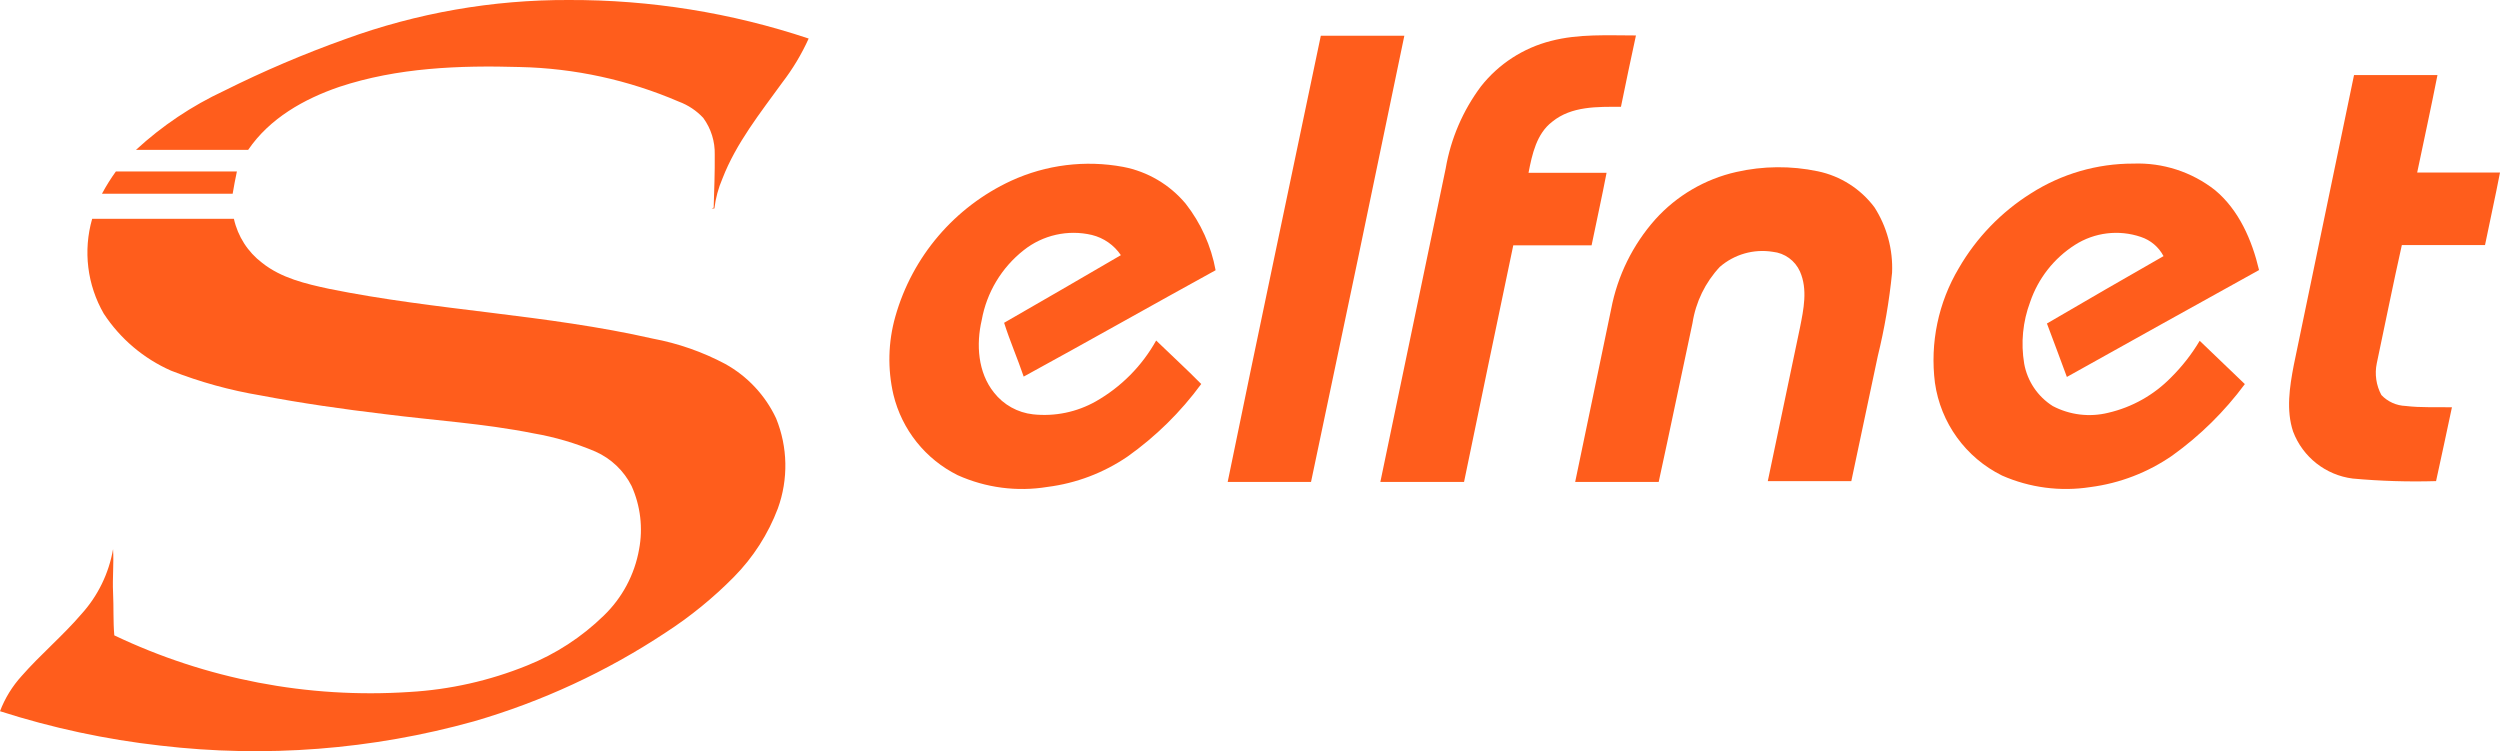
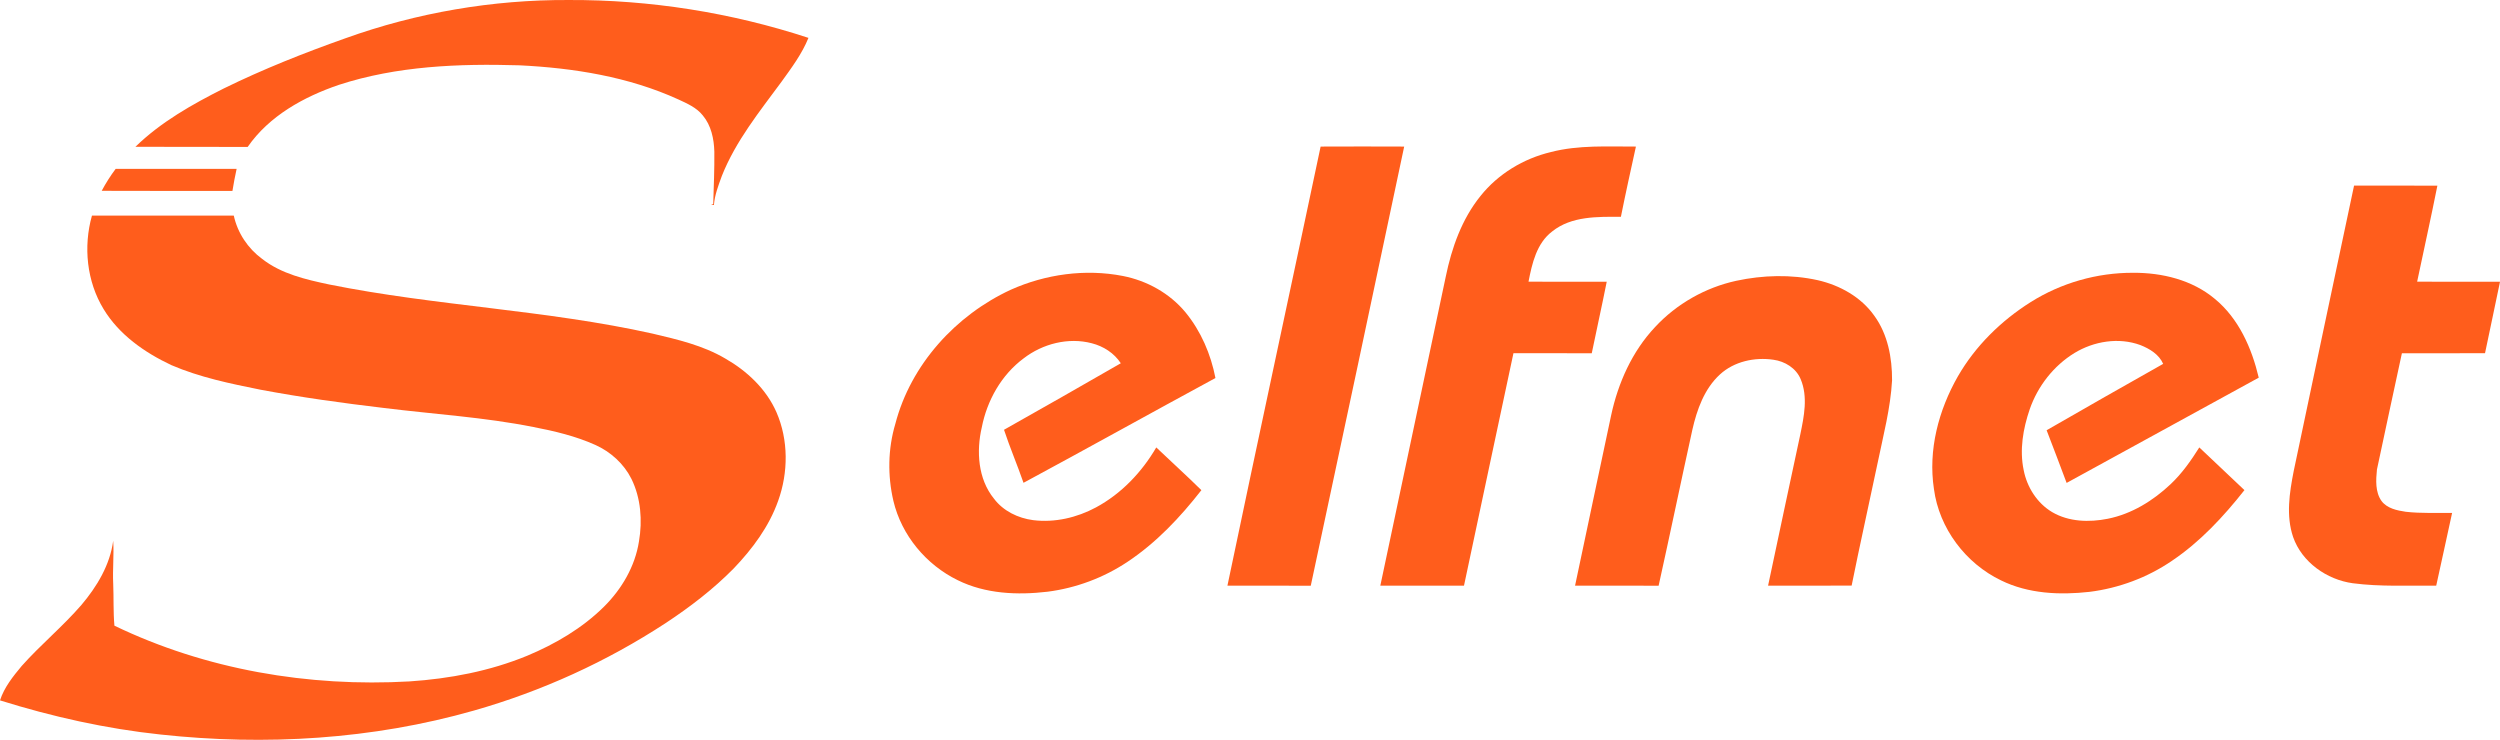
- <svg xmlns="http://www.w3.org/2000/svg" id="Layer_1" data-name="Layer 1" viewBox="0 0 283.46 85.15">
-   <defs>
-     <style>.cls-1{fill:#ff5d1c;}</style>
-   </defs>
-   <path class="cls-1" d="M39.16,5.79A73.08,73.08,0,0,1,64.49,1.36a85,85,0,0,1,27.2,4.37,25.23,25.23,0,0,1-3,5c-2.49,3.44-5.21,6.84-6.77,10.86A12.25,12.25,0,0,0,81,25a1.67,1.67,0,0,1-.31,0l.23-.1c.06-2,.14-4,.12-6a6.78,6.78,0,0,0-1.3-4.17,7.23,7.23,0,0,0-2.78-1.85,48.22,48.22,0,0,0-18-3.92c-6.87-.2-13.89.06-20.49,2.25-4,1.37-7.89,3.56-10.33,7.14-4.24,0-8.48,0-12.72,0a39.16,39.16,0,0,1,10-6.7A124.13,124.13,0,0,1,39.16,5.79Z" transform="translate(0 -1.36)" />
-   <path class="cls-1" d="M149.76,5.41c3.15,0,6.32,0,9.47,0Q154,30.7,148.65,56c-3.15,0-6.3,0-9.45,0C142.66,39.09,146.25,22.25,149.76,5.41Z" transform="translate(0 -1.36)" />
-   <path class="cls-1" d="M175.86,6c3.15-.82,6.42-.62,9.63-.62-.57,2.69-1.16,5.37-1.7,8.09-2.66,0-5.59-.1-7.79,1.69-1.78,1.36-2.28,3.68-2.69,5.79,2.95,0,5.9,0,8.85,0-.53,2.76-1.14,5.49-1.7,8.23h-8.88C169.7,38.12,167.85,47.05,166,56h-9.49q3.72-17.78,7.41-35.55a21.65,21.65,0,0,1,4-9.3A14.72,14.72,0,0,1,175.86,6Z" transform="translate(0 -1.36)" />
-   <path class="cls-1" d="M260.08,42.75q3.42-16.45,6.83-32.88c3.16,0,6.31,0,9.46,0-.73,3.71-1.53,7.37-2.3,11.05,3.13,0,6.26,0,9.39,0-.53,2.76-1.14,5.47-1.7,8.23-3.13,0-6.28,0-9.43,0-1,4.46-1.89,8.93-2.84,13.4a5.31,5.31,0,0,0,.52,3.6,4,4,0,0,0,2.75,1.24c1.75.21,3.51.11,5.25.15-.59,2.79-1.19,5.59-1.8,8.37a78.39,78.39,0,0,1-9.45-.29A8.35,8.35,0,0,1,260,50.29C259.2,47.88,259.6,45.24,260.08,42.75Z" transform="translate(0 -1.36)" />
-   <path class="cls-1" d="M114.64,21.86a21.18,21.18,0,0,1,12.7-1.58,12.24,12.24,0,0,1,7.1,4.18A17.3,17.3,0,0,1,137.83,32c-7.28,4-14.49,8.09-21.76,12.06-.7-2.06-1.55-4-2.22-6.1q6.63-3.81,13.24-7.67A5.58,5.58,0,0,0,123.8,28a9.09,9.09,0,0,0-7.73,1.73,13,13,0,0,0-4.76,7.93c-.64,2.75-.44,5.93,1.39,8.21a6.54,6.54,0,0,0,4.44,2.47,11.89,11.89,0,0,0,7.11-1.47,18.06,18.06,0,0,0,6.84-6.9c1.7,1.65,3.45,3.24,5.11,4.93a36.67,36.67,0,0,1-8.36,8.23,20.74,20.74,0,0,1-9.08,3.44,17.8,17.8,0,0,1-10.17-1.33,13.82,13.82,0,0,1-7.29-9.13,17.77,17.77,0,0,1,.22-8.87A24.22,24.22,0,0,1,114.64,21.86Z" transform="translate(0 -1.36)" />
-   <path class="cls-1" d="M230.27,23.29a21.47,21.47,0,0,1,11.61-3.38,14.15,14.15,0,0,1,9.26,3c2.71,2.25,4.2,5.67,5,9.07C248.88,36,241.6,40.05,234.35,44.1c-.75-2-1.49-4.05-2.26-6.06,4.4-2.58,8.8-5.11,13.22-7.64a4.49,4.49,0,0,0-2.58-2.18,8.69,8.69,0,0,0-7.47.91,12.42,12.42,0,0,0-5.07,6.46,13.53,13.53,0,0,0-.68,7,7.19,7.19,0,0,0,3.24,4.81,8.92,8.92,0,0,0,6.3.76,14.55,14.55,0,0,0,7.11-4A20.88,20.88,0,0,0,249.41,40c1.71,1.65,3.41,3.28,5.12,4.91A37.24,37.24,0,0,1,246.32,53,21.05,21.05,0,0,1,237,56.59a18,18,0,0,1-10-1.31,13.9,13.9,0,0,1-7.61-10.52,20.42,20.42,0,0,1,2.71-13A24.49,24.49,0,0,1,230.27,23.29Z" transform="translate(0 -1.36)" />
-   <path class="cls-1" d="M196.87,20.86a21.65,21.65,0,0,1,9.24-.08,10.77,10.77,0,0,1,6.42,4.08,12.71,12.71,0,0,1,2,7.43,67.88,67.88,0,0,1-1.62,9.45c-1,4.73-2,9.44-3,14.17-3.15,0-6.32,0-9.47,0,1.21-5.82,2.44-11.61,3.65-17.41.41-2.07.89-4.32,0-6.35a3.81,3.81,0,0,0-3.09-2.24A7.38,7.38,0,0,0,195,31.62,12,12,0,0,0,191.9,38c-1.29,6-2.52,12-3.83,18H178.6c1.38-6.54,2.71-13.08,4.08-19.6a21.31,21.31,0,0,1,5-10.16A17.57,17.57,0,0,1,196.87,20.86Z" transform="translate(0 -1.36)" />
-   <path class="cls-1" d="M13.14,20.8H26.86c-.18.84-.34,1.69-.48,2.53-4.93,0-9.89,0-14.82,0A22,22,0,0,1,13.14,20.8Z" transform="translate(0 -1.36)" />
-   <path class="cls-1" d="M11.77,36.93a13.86,13.86,0,0,1-1.32-10.76H26.52a8.61,8.61,0,0,0,3.21,5c2.18,1.73,4.94,2.37,7.59,2.94C49.45,36.57,61.9,37,74,39.75a28.73,28.73,0,0,1,8.24,2.88A13.71,13.71,0,0,1,88,48.8a14.23,14.23,0,0,1,.2,10.2,22.3,22.3,0,0,1-5,7.79,46,46,0,0,1-7.71,6.28A79.64,79.64,0,0,1,53.73,83.15,92.25,92.25,0,0,1,18.19,85.9,93.65,93.65,0,0,1,0,82a12.6,12.6,0,0,1,2.46-4c2.14-2.44,4.66-4.55,6.76-7a14.69,14.69,0,0,0,3.6-7.38c.1,1.65-.08,3.28,0,4.93s0,3.24.14,4.85a67.47,67.47,0,0,0,33.46,6.42,41.92,41.92,0,0,0,13.34-3,26.62,26.62,0,0,0,8.7-5.66,13.77,13.77,0,0,0,4-7.5,12.09,12.09,0,0,0-.85-7.2,8.44,8.44,0,0,0-4.1-3.9,31.62,31.62,0,0,0-7-2.06c-5.59-1.12-11.28-1.47-16.93-2.19-4.69-.56-9.39-1.23-14-2.11A50.63,50.63,0,0,1,19.4,43.39,17.64,17.64,0,0,1,11.77,36.93Z" transform="translate(0 -1.36)" />
+ <svg xmlns="http://www.w3.org/2000/svg" width="1430.1pt" height="423.211pt" viewBox="0 0 1430.1 423.211" version="1.1" id="svg264">
+   <defs id="defs268" />
+   <g id="g2" transform="translate(-57.75,-42.60464)">
+     <path style="fill:#ff5d1c" d="m 813.2,126.452 c 15.93,-0.08 31.86,-0.06 47.8,0 -17.66,83.76 -35.56,167.48 -53.44,251.21 -15.89,-0.06 -31.78,0.02 -47.67,-0.05 17.52,-83.77 35.64,-167.41 53.31,-251.16 z" id="path6" />
+     <path style="fill:#ff5d1c" d="m 944.94,129.582 c 15.87,-4.12 32.39,-3.07 48.62,-3.13 -2.94,13.37 -5.9,26.74 -8.59,40.16 -13.36,0 -28.23,-0.47 -39.27,8.36 -8.97,6.79 -11.55,18.33 -13.58,28.77 14.91,0.06 29.83,-0.01 44.74,0.04 -2.71,13.66 -5.76,27.25 -8.56,40.89 -14.94,0.02 -29.87,0.02 -44.8,-0.01 -9.5,44.31 -18.84,88.66 -28.29,132.98 -15.95,-0.01 -31.91,0.02 -47.86,-0.02 12.51,-58.91 24.96,-117.83 37.43,-176.74 3.38,-16.49 9.18,-32.92 19.87,-46.16 10.09,-12.65 24.6,-21.4 40.29,-25.14 z" id="path8" />
+     <path style="fill:#ff5d1c" d="m 1369.83,312.122 c 11.48,-54.46 22.95,-108.92 34.54,-163.35 15.89,0.05 31.77,-0.02 47.66,0.03 -3.66,18.36 -7.73,36.63 -11.58,54.94 15.8,0.06 31.6,-0.01 47.4,0.04 -2.74,13.65 -5.8,27.23 -8.57,40.88 -15.85,0.05 -31.7,0 -47.55,0.02 -4.83,22.16 -9.53,44.36 -14.28,66.55 -0.59,5.98 -1.02,12.78 2.61,17.95 3.23,4.28 8.87,5.43 13.89,6.18 8.79,1 17.66,0.54 26.5,0.67 -3.05,13.86 -6,27.75 -9.09,41.61 -15.91,-0.2 -31.9,0.68 -47.72,-1.4 -14.85,-2.03 -29.12,-12.03 -34.14,-26.45 -4.13,-12.18 -2.08,-25.36 0.33,-37.67 z" id="path10" />
+     <path style="fill:#ff5d1c" d="m 635.99,208.332 c 19.91,-8.9 42.61,-12.05 64.09,-7.86 13.81,2.7 26.8,9.91 35.82,20.8 8.83,10.75 14.51,23.97 17.13,37.58 -36.67,19.85 -73.09,40.16 -109.79,59.94 -3.52,-10.18 -7.77,-20.1 -11.16,-30.33 22.33,-12.59 44.61,-25.26 66.82,-38.06 -3.81,-5.82 -9.94,-9.74 -16.61,-11.44 -13.4,-3.53 -28.1,0.27 -38.96,8.63 -12.71,9.43 -20.93,24.04 -23.95,39.44 -3.19,13.68 -2.22,29.54 6.95,40.82 5.3,7.07 13.79,11.17 22.44,12.3 12.34,1.52 25,-1.42 35.9,-7.28 14.52,-7.81 26.25,-20.15 34.51,-34.32 8.56,8.19 17.38,16.11 25.81,24.45 -12.09,15.49 -25.77,30.03 -42.2,40.95 -13.69,9.15 -29.5,15.05 -45.82,17.14 -17.26,2.03 -35.5,1.25 -51.33,-6.58 -18.08,-8.8 -32.19,-25.71 -36.83,-45.37 -3.37,-14.44 -3.14,-29.81 1.1,-44.05 8.83,-33.94 34.53,-62.17 66.08,-76.76 z" id="path12" />
+     <path style="fill:#ff5d1c" d="m 1219.38,215.422 c 17.43,-10.99 37.99,-16.85 58.6,-16.77 16.54,-0.11 33.76,4.07 46.67,14.86 13.72,11.24 21.19,28.21 25.19,45.13 -36.61,20.11 -73.28,40.12 -109.9,60.21 -3.84,-10.03 -7.5,-20.14 -11.44,-30.13 22.16,-12.77 44.39,-25.41 66.67,-37.97 -2.36,-5.42 -7.75,-8.66 -13.03,-10.75 -12.39,-4.57 -26.61,-2.22 -37.74,4.55 -11.92,7.32 -20.98,18.96 -25.56,32.14 -3.81,11.14 -5.92,23.24 -3.45,34.91 1.89,9.7 7.68,18.85 16.26,23.94 9.52,5.61 21.24,5.94 31.84,3.81 13.66,-2.72 25.89,-10.3 35.92,-19.76 6.52,-6.13 11.68,-13.5 16.43,-21.04 8.58,8.16 17.22,16.27 25.82,24.42 -11.97,15.17 -25.31,29.55 -41.42,40.4 -14.03,9.6 -30.37,15.69 -47.23,17.8 -17,1.9 -34.93,1.11 -50.54,-6.54 -20.34,-9.76 -35.47,-29.85 -38.43,-52.31 -3.4,-22.29 2.65,-45.07 13.7,-64.43 10,-17.38 24.72,-31.82 41.64,-42.47 z" id="path14" />
+     <path style="fill:#ff5d1c" d="m 1050.94,203.232 c 15.29,-3.28 31.32,-3.74 46.63,-0.35 12.63,2.88 24.78,9.61 32.35,20.34 7.73,10.61 10.22,24.05 10.17,36.93 -0.89,15.95 -5,31.45 -8.21,47.03 -4.92,23.48 -10.19,46.88 -14.91,70.39 -15.94,0.15 -31.87,0.04 -47.81,0.06 6.08,-28.86 12.28,-57.7 18.44,-86.54 2.13,-10.3 4.45,-21.49 0.21,-31.57 -2.61,-6.33 -9.03,-10.25 -15.64,-11.14 -10.7,-1.56 -22.44,0.97 -30.55,8.43 -8.94,8.2 -13.16,20.11 -15.78,31.66 -6.53,29.71 -12.71,59.49 -19.29,89.18 -15.93,-0.05 -31.87,0.04 -47.8,-0.04 6.95,-32.47 13.65,-64.98 20.64,-97.44 3.98,-18.55 12.02,-36.56 25.13,-50.48 12.31,-13.28 28.74,-22.6 46.42,-26.46 z" id="path16" />
+   </g>
+   <g id="g1" transform="translate(-57.75,-29.21607)">
+     <path style="fill:#ff5d1c" d="m 255.21,51.16 c 40.89,-14.71 84.38,-22.14 127.83,-21.94 46.49,-0.18 93.01,7.17 137.18,21.66 -3.69,9.12 -9.63,17.08 -15.35,25.01 -12.61,17.14 -26.29,34 -34.2,53.98 -1.96,5.39 -4.07,10.84 -4.53,16.62 -0.54,-0.01 -1.08,-0.04 -1.61,-0.07 l 1.21,-0.5 c 0.31,-9.97 0.74,-19.95 0.64,-29.94 -0.2,-7.31 -1.79,-15.01 -6.61,-20.74 -3.55,-4.49 -8.95,-6.82 -14,-9.16 -28.45,-12.97 -59.83,-17.98 -90.85,-19.5 -34.69,-1.03 -70.11,0.35 -103.36,11.19 -20.04,6.83 -39.82,17.74 -52.13,35.49 -21.4,-0.1 -42.81,0.07 -64.21,-0.08 C 149.79,99 167.7,88.91 185.74,79.83 208.25,68.78 231.59,59.53 255.21,51.16 Z" id="path4" />
+     <path style="fill:#ff5d1c" d="m 123.91,125.81 c 23.07,0.02 46.13,-0.01 69.2,0.01 -0.91,4.19 -1.73,8.4 -2.4,12.63 -24.93,-0.08 -49.85,0.07 -74.78,-0.08 2.34,-4.38 5,-8.58 7.98,-12.56 z" id="path18" />
+     <path style="fill:#ff5d1c" d="m 117,206.02 c -9.65,-15.83 -11.65,-35.75 -6.65,-53.47 27.05,0.04 54.09,0.02 81.14,0.01 2.16,9.91 8.06,18.77 16.22,24.76 11.02,8.61 24.95,11.78 38.35,14.63 61.2,12.31 123.99,14.52 184.97,28.1 14.27,3.37 28.86,6.75 41.61,14.26 12.43,7.1 23.46,17.46 29.28,30.73 6.92,15.91 6.81,34.44 0.97,50.66 -5.21,14.73 -14.72,27.51 -25.44,38.7 -11.69,11.87 -24.98,22.05 -38.86,31.21 -33.78,22.11 -70.94,39.03 -109.76,50.08 -58.06,16.55 -119.38,20.2 -179.26,13.7 -31.18,-3.31 -61.91,-10.17 -91.82,-19.53 2.43,-7.49 7.46,-13.74 12.43,-19.7 10.83,-12.15 23.47,-22.56 34.13,-34.87 8.88,-10.5 16.37,-22.88 18.19,-36.74 0.52,8.17 -0.39,16.33 0.01,24.5 0.33,8.02 -0.02,16.07 0.69,24.08 52.25,25.17 111.11,35.18 168.83,31.88 22.98,-1.53 45.94,-5.89 67.3,-14.68 16.09,-6.73 31.49,-15.74 43.94,-28.08 10.14,-10.07 17.76,-23.04 19.99,-37.29 2.05,-11.99 1.11,-24.82 -4.32,-35.84 -4.33,-8.64 -11.89,-15.46 -20.67,-19.4 -11.24,-5.05 -23.3,-7.89 -35.35,-10.23 -28.17,-5.61 -56.89,-7.34 -85.35,-10.87 -23.7,-2.81 -47.36,-6.07 -70.82,-10.48 -17.28,-3.48 -34.72,-7.07 -50.98,-14.06 C 140.49,230.89 125.88,220.7 117,206.02 Z" id="path20" />
+   </g>
</svg>
